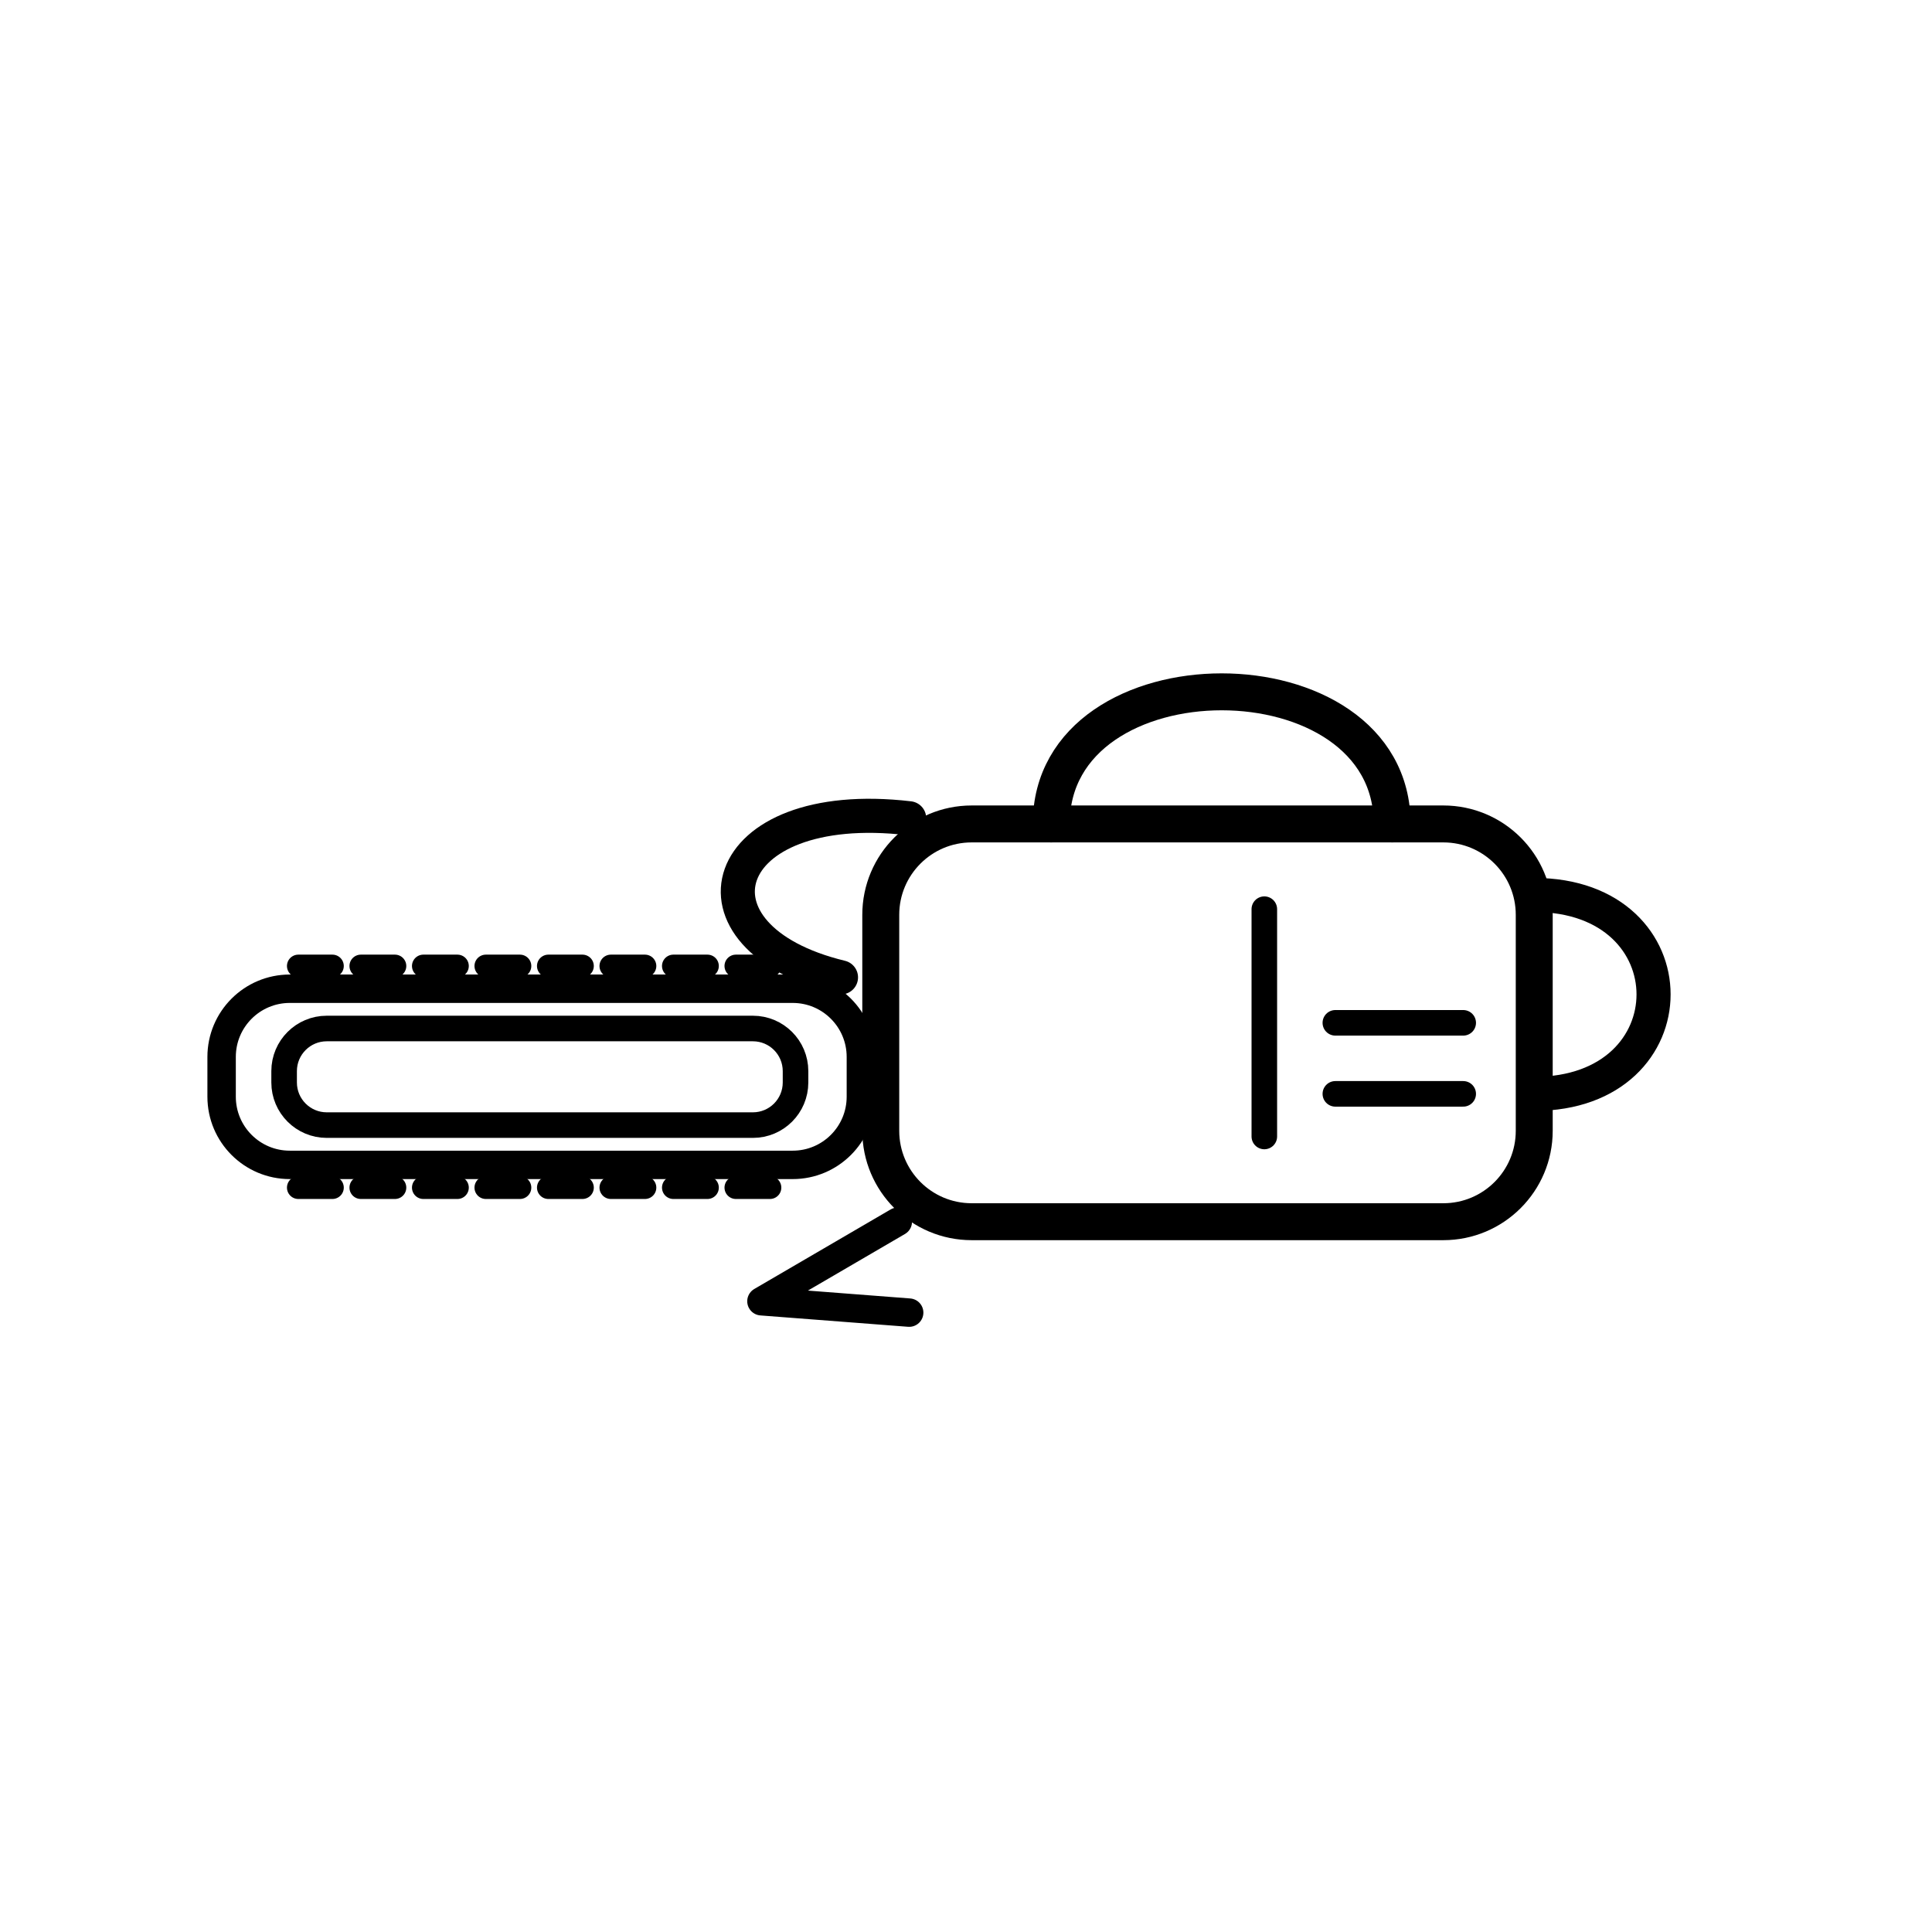
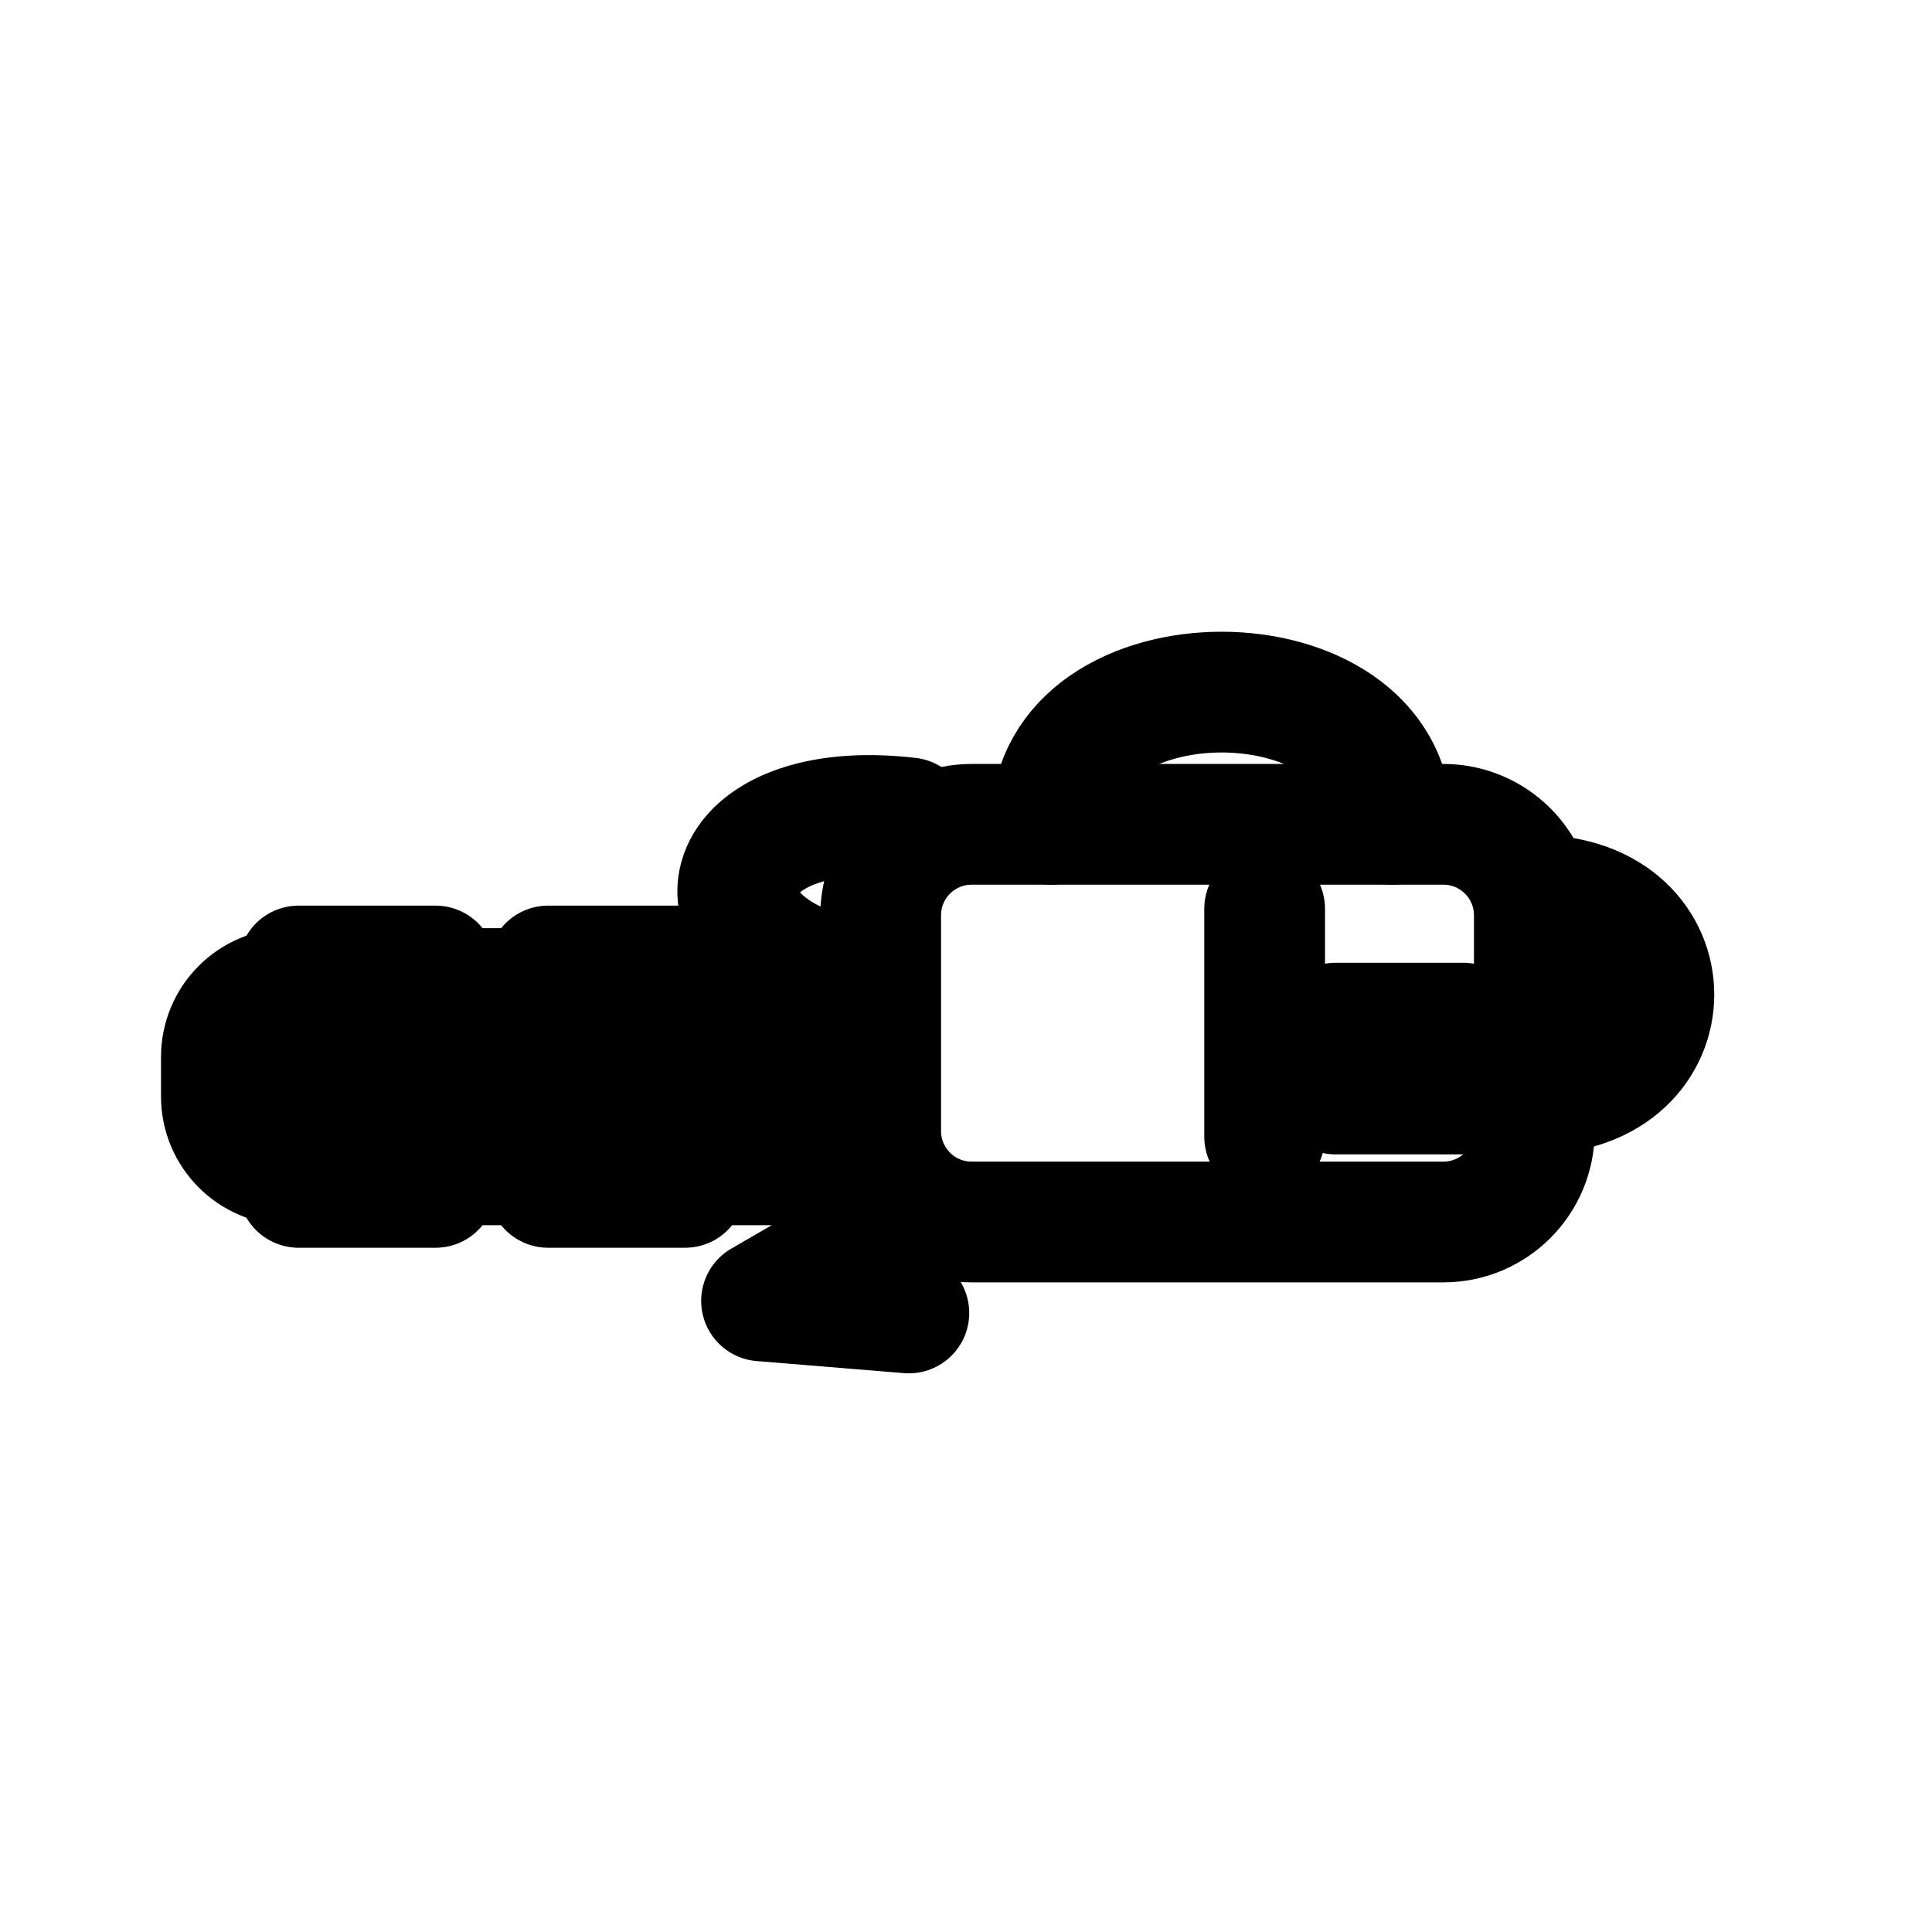
- <svg xmlns="http://www.w3.org/2000/svg" viewBox="0 0 680 680" fill="none" stroke="currentColor" stroke-linecap="round" stroke-linejoin="round" role="img" aria-label="链锯线框图标">
-   <path d="M 370 290 C 370 228, 490 228, 490 290" stroke-width="13" />
-   <path d="M 540 315 C 596 315, 596 385, 540 385" stroke-width="12" />
-   <path d="M 320 288 C 252 280, 238 330, 296 344" stroke-width="12" />
-   <rect x="310" y="290" width="230" height="140" rx="32" stroke-width="13" />
-   <line x1="445" y1="320" x2="445" y2="400" stroke-width="9" />
-   <line x1="470" y1="360" x2="515" y2="360" stroke-width="9" />
-   <line x1="470" y1="385" x2="515" y2="385" stroke-width="9" />
-   <rect x="78" y="348" width="225" height="62" rx="24" stroke-width="10" />
-   <rect x="100" y="362" width="180" height="34" rx="15" stroke-width="9" />
-   <line x1="105" y1="340" x2="278" y2="340" stroke-width="8" stroke-dasharray="12 10" />
-   <line x1="105" y1="418" x2="278" y2="418" stroke-width="8" stroke-dasharray="12 10" />
-   <path d="M 316 430 L 268 458 L 320 462" stroke-width="10" />
+ <svg xmlns="http://www.w3.org/2000/svg" viewBox="0 0 24 24" fill="none" stroke="currentColor" stroke-linecap="round" stroke-linejoin="round" role="img" aria-label="链锯线框图标">
+   <path d="M 13.06 10.24 C 13.06 8.05 17.29 8.05 17.29 10.24" stroke-width="1.5" />
+   <path d="M 19.06 11.12 C 21.04 11.12 21.04 13.59 19.06 13.59" stroke-width="1.5" />
+   <path d="M 11.29 10.16 C 8.89 9.88 8.4 11.65 10.45 12.14" stroke-width="1.5" />
+   <rect x="10.94" y="10.24" width="8.12" height="4.94" rx="1.13" stroke-width="1.5" />
+   <line x1="15.71" y1="11.29" x2="15.71" y2="14.12" stroke-width="1.5" />
+   <line x1="16.59" y1="12.71" x2="18.18" y2="12.71" stroke-width="1.5" />
+   <line x1="16.59" y1="13.59" x2="18.18" y2="13.59" stroke-width="1.5" />
+   <rect x="2.75" y="12.28" width="7.94" height="2.19" rx="0.85" stroke-width="1.5" />
+   <rect x="3.53" y="12.78" width="6.35" height="1.2" rx="0.53" stroke-width="1.5" />
+   <line x1="3.71" y1="12" x2="9.81" y2="12" stroke-width="1.5" stroke-dasharray="1.7 1.4" />
+   <line x1="3.71" y1="14.75" x2="9.81" y2="14.75" stroke-width="1.5" stroke-dasharray="1.7 1.4" />
+   <path d="M 11.15 15.18 L 9.46 16.16 L 11.29 16.31" stroke-width="1.5" />
</svg>
